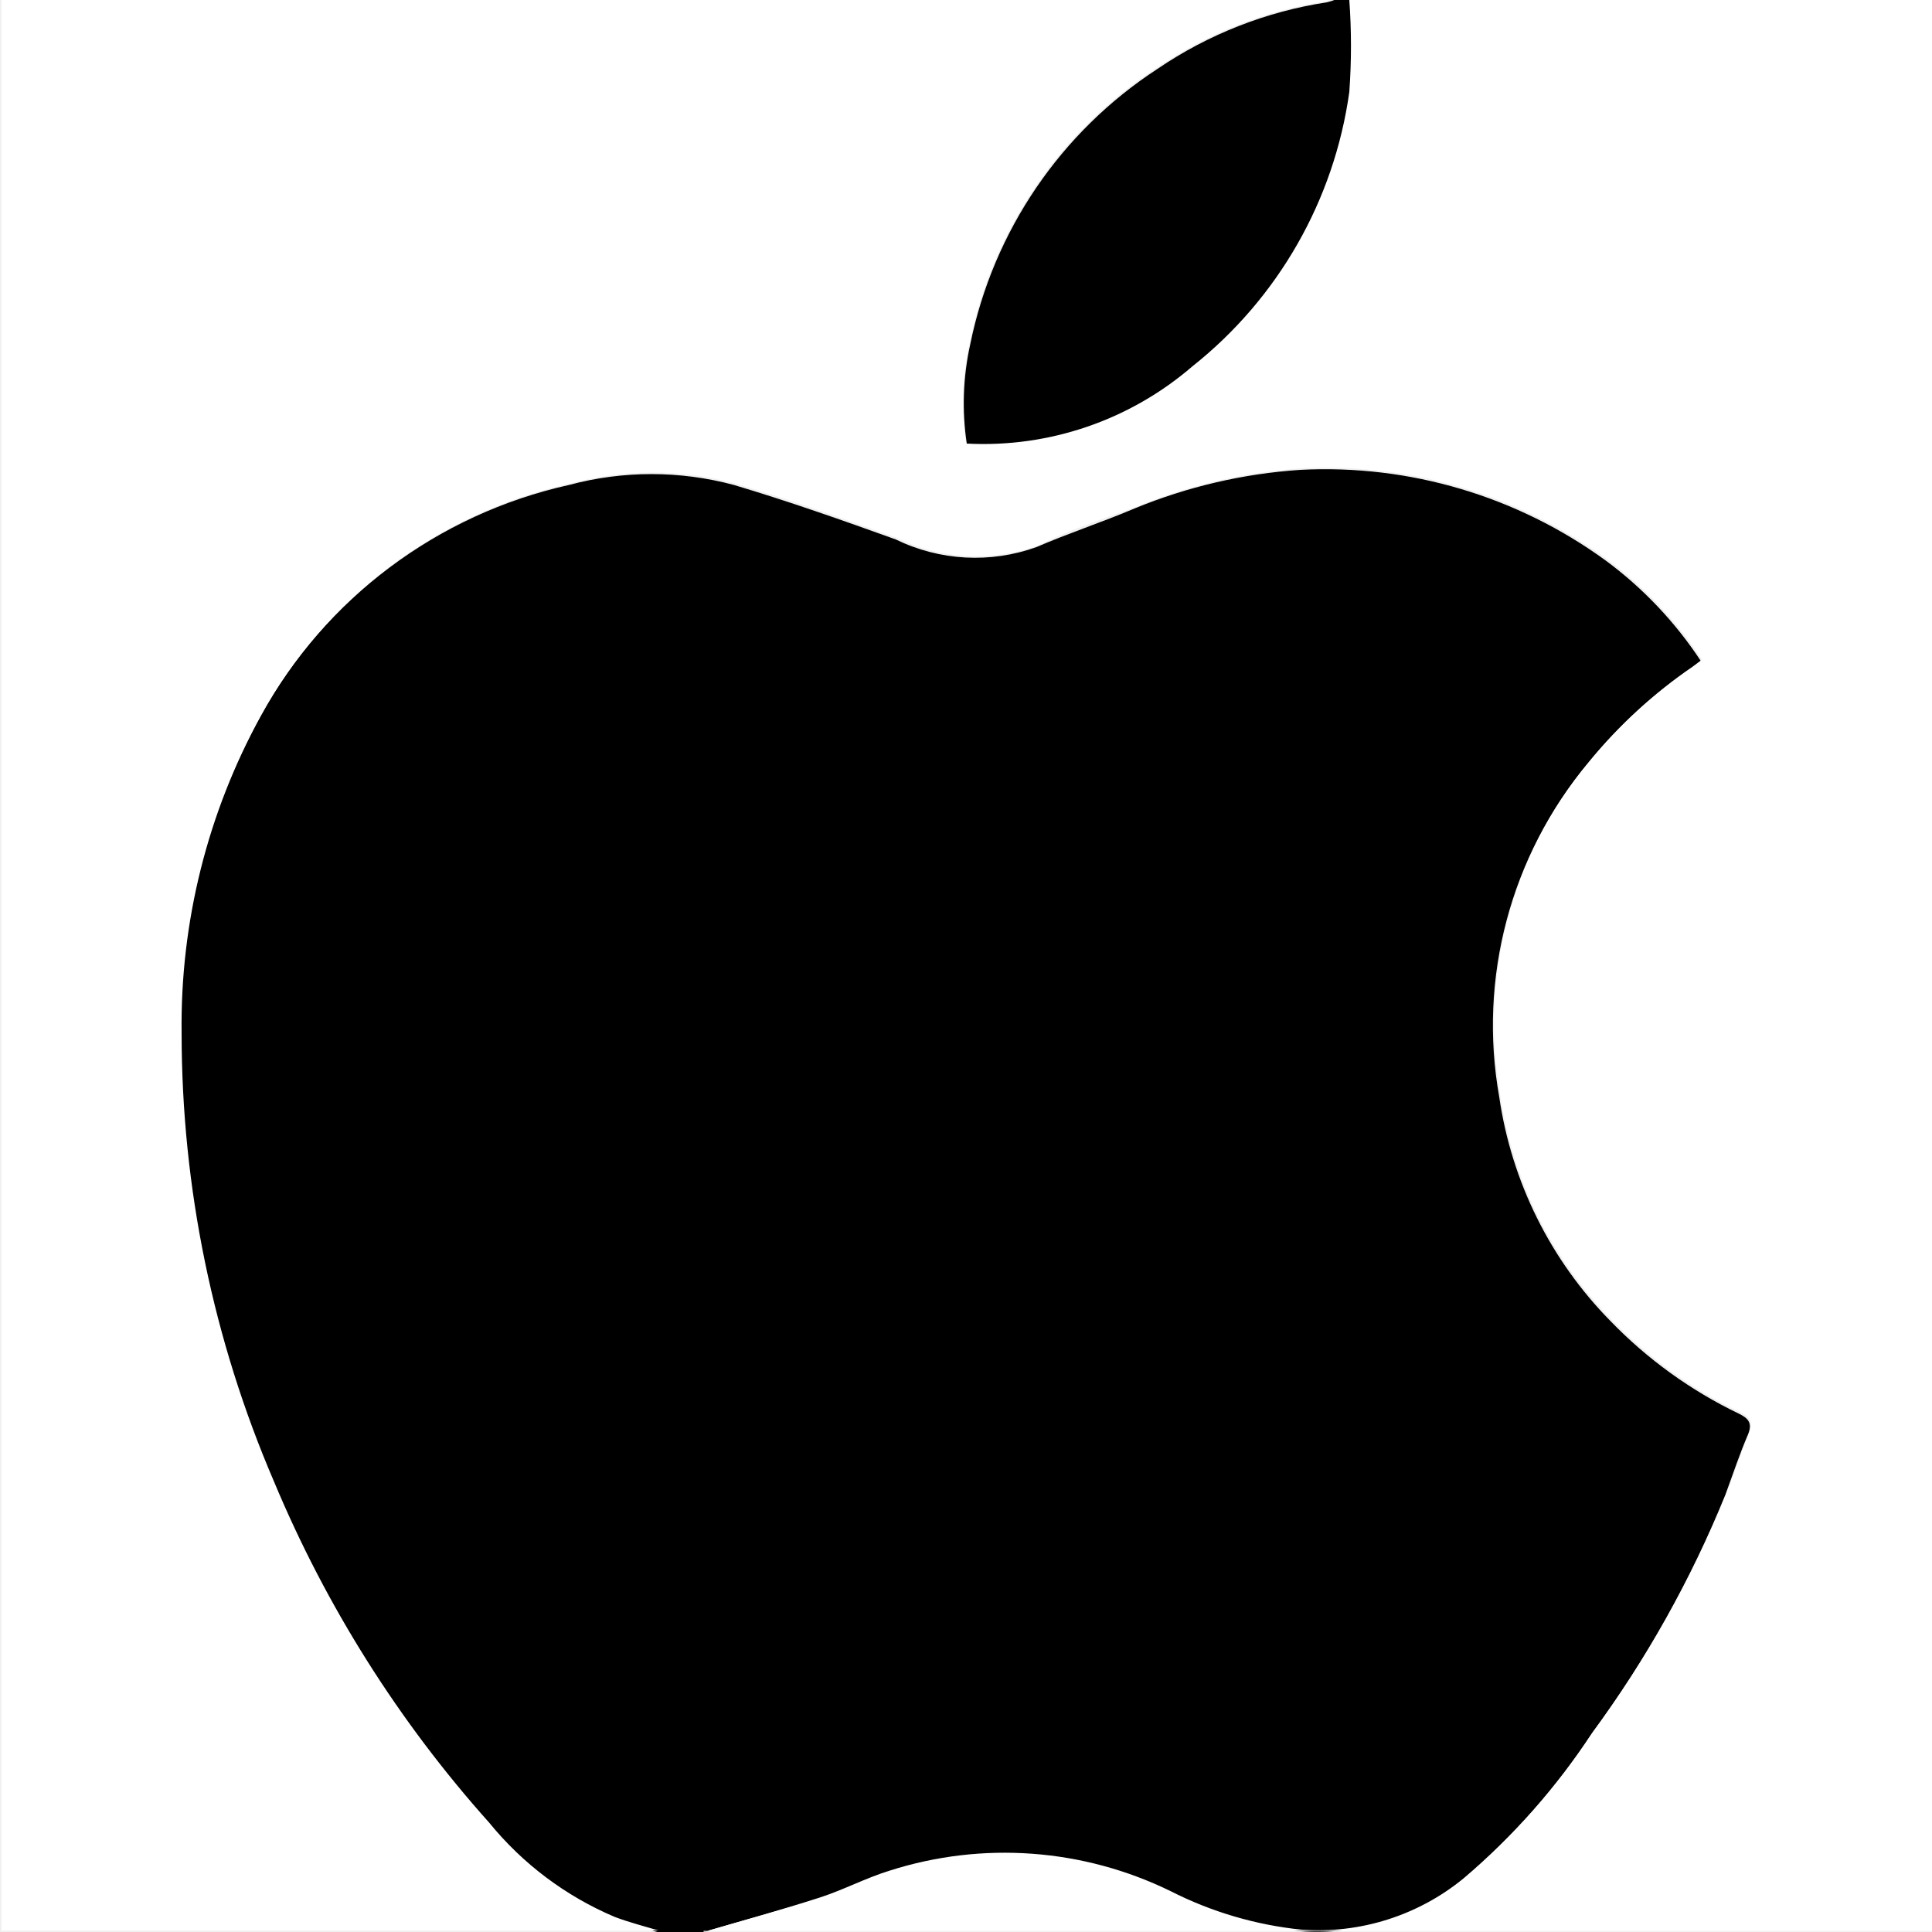
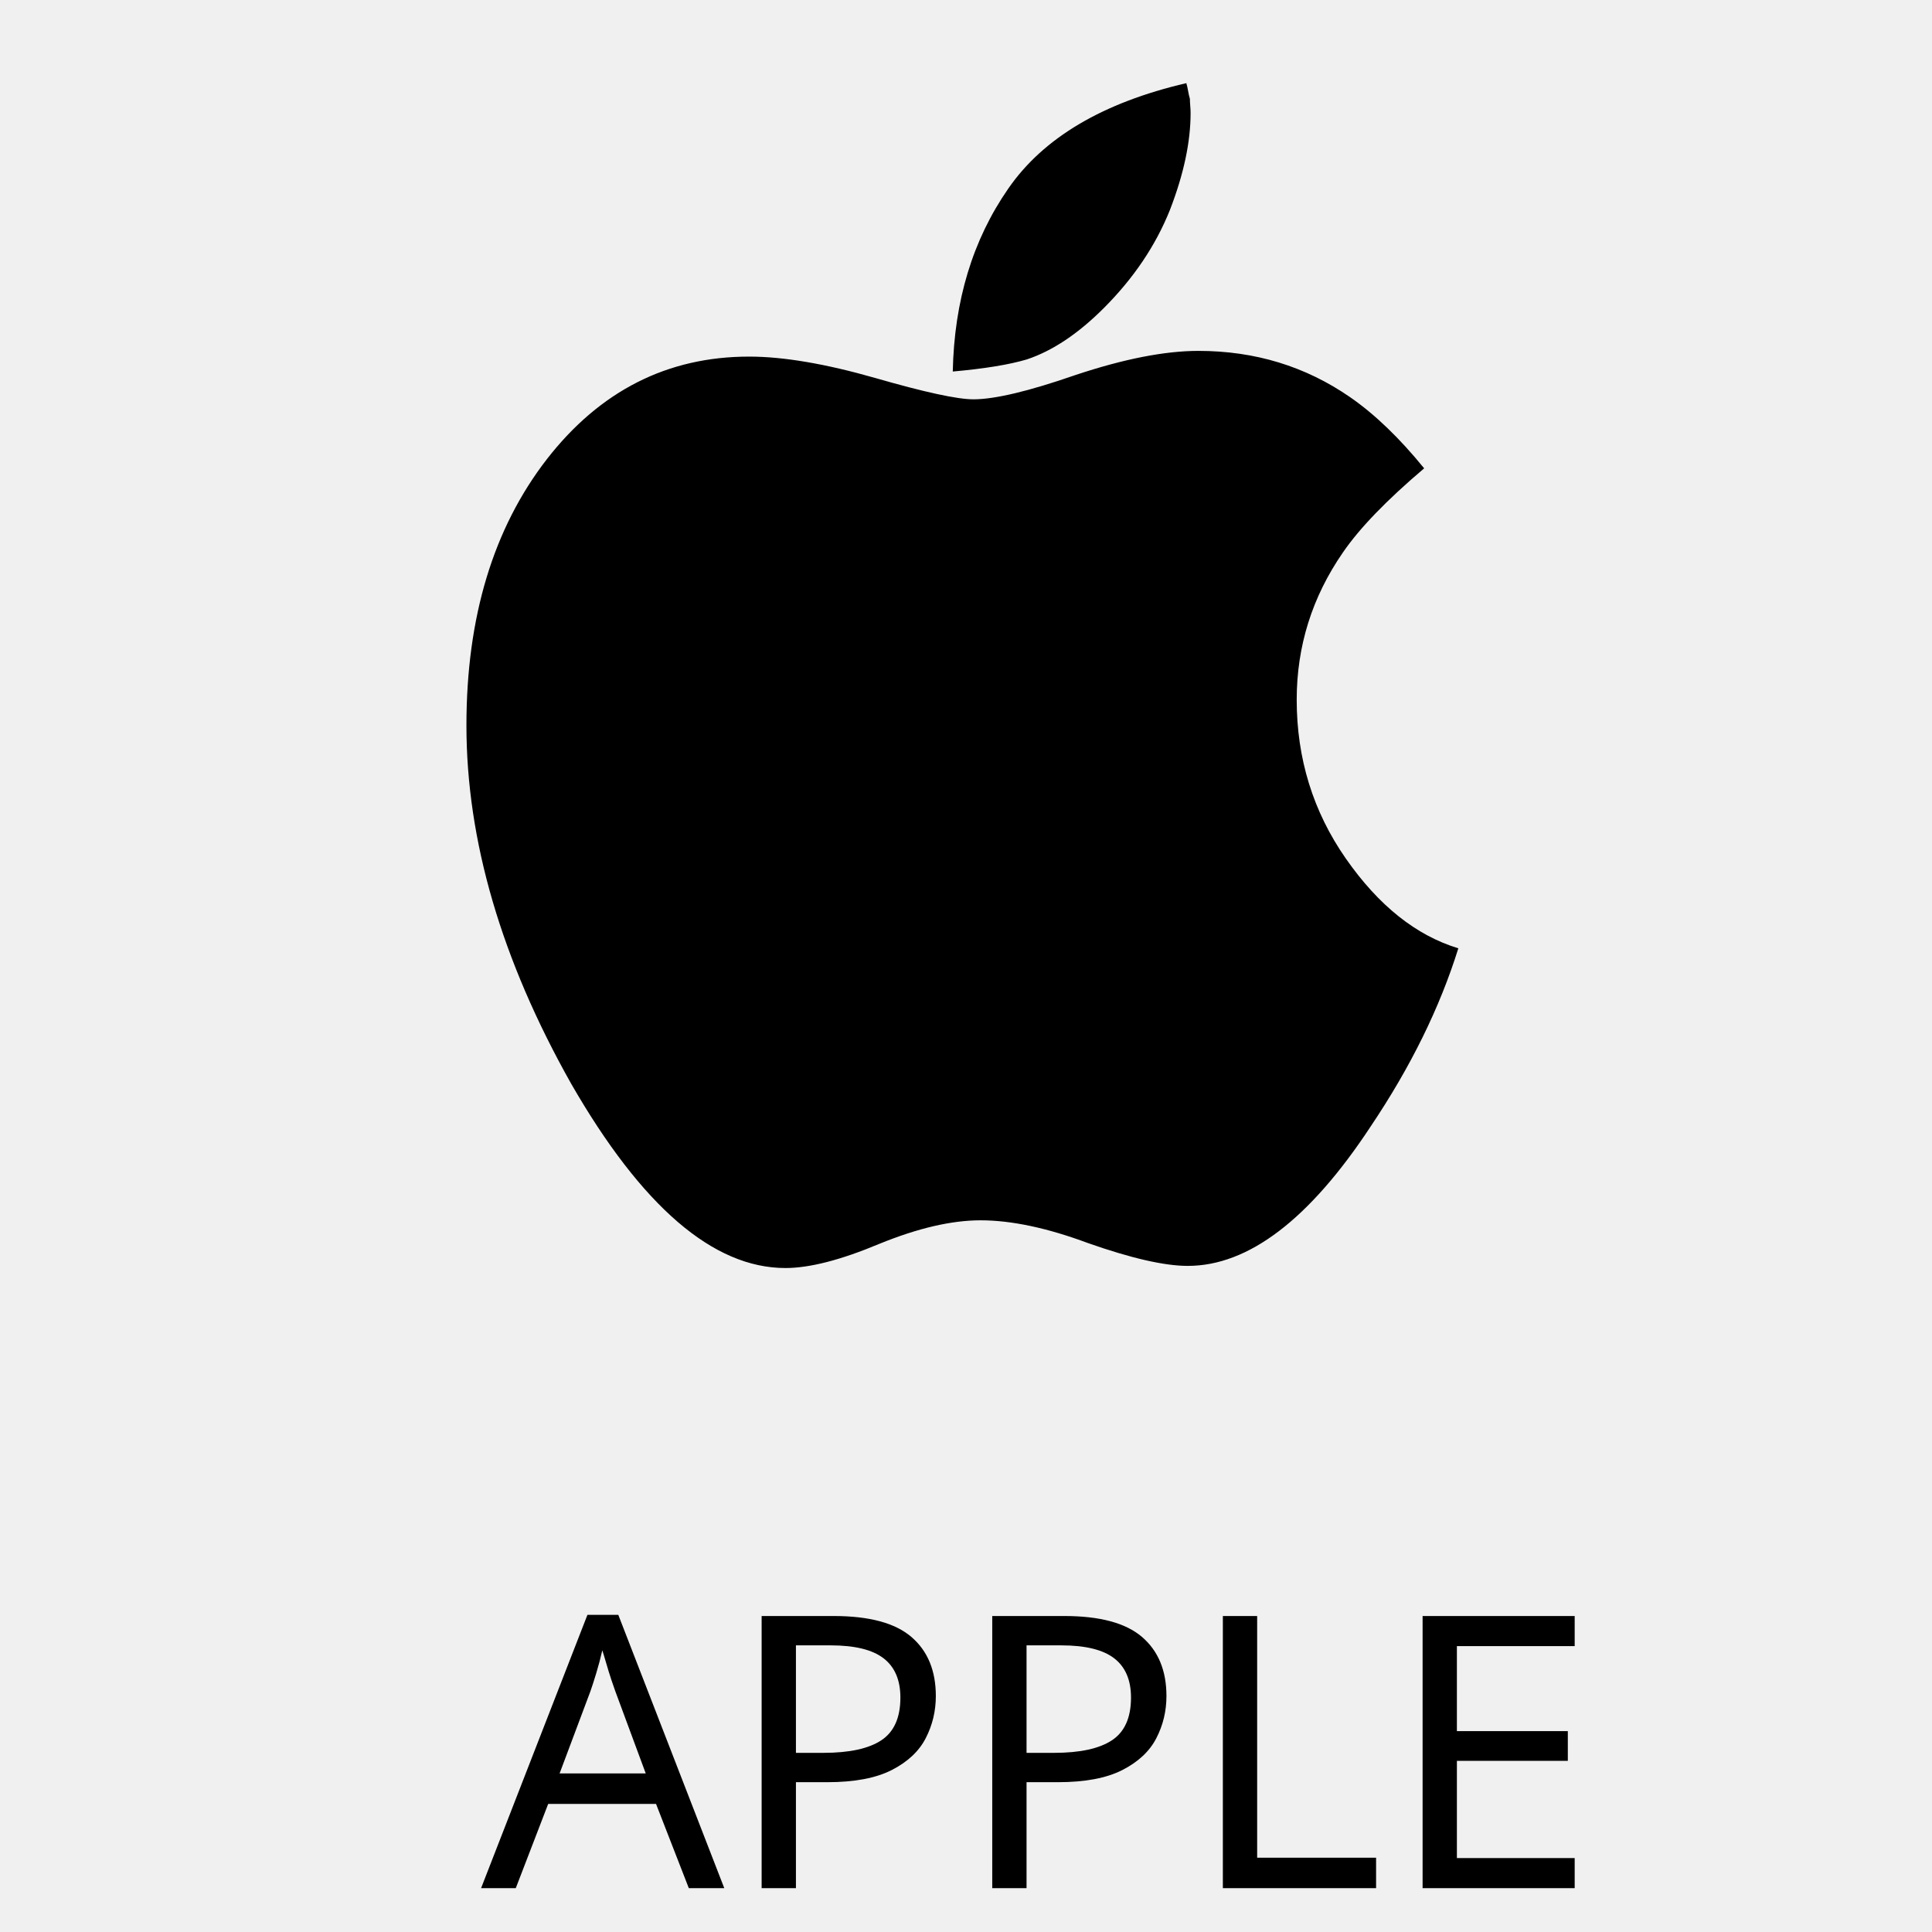
- <svg xmlns="http://www.w3.org/2000/svg" id="Layer_1" data-name="Layer 1" viewBox="0 0 50 50">
+ <svg xmlns="http://www.w3.org/2000/svg" viewBox="0 0 1792 1792">
  <defs>
-     <style>.cls-1{fill:#fff;}</style>
+     <style>.cls-1{font-size:353.56px;font-family:Dosis-Medium, Dosis;}</style>
  </defs>
-   <path d="M493.29,525.08h-1.2c-0.38-.12-0.77-0.21-1.13-0.35a8.42,8.42,0,0,1-3.25-2.44,31.37,31.37,0,0,1-5.57-8.83,29.4,29.4,0,0,1-2.39-11.6,16.61,16.61,0,0,1,2.06-8.23,12.12,12.12,0,0,1,8-6,8.23,8.23,0,0,1,4.26,0c1.41,0.42,2.8.91,4.19,1.41a4.69,4.69,0,0,0,3.64.2c0.83-.36,1.69-0.64,2.54-1a13.63,13.63,0,0,1,4.29-1,12.34,12.34,0,0,1,7.91,2.35,10.22,10.22,0,0,1,2.46,2.6l-0.24.18a12.76,12.76,0,0,0-2.69,2.47,10.58,10.58,0,0,0-2.29,8.63,10.4,10.4,0,0,0,2.88,5.8,11.62,11.62,0,0,0,3.31,2.39c0.25,0.12.37,0.24,0.25,0.54-0.22.51-.38,1-0.59,1.57a28.53,28.53,0,0,1-3.46,6.18,17.67,17.67,0,0,1-3.34,3.78,5.94,5.94,0,0,1-4.19,1.33,9.64,9.64,0,0,1-3.4-1,9.78,9.78,0,0,0-7.26-.53c-0.62.19-1.2,0.5-1.82,0.7C495.28,524.51,494.28,524.79,493.29,525.08Z" transform="translate(-475.08 -475.08)" />
-   <path class="cls-1" d="M493.29,525.08c1-.29,2-0.57,3-0.89,0.62-.2,1.2-0.51,1.82-0.7a9.78,9.78,0,0,1,7.26.53,9.64,9.64,0,0,0,3.4,1,5.94,5.94,0,0,0,4.19-1.33,17.67,17.67,0,0,0,3.34-3.78,28.53,28.53,0,0,0,3.46-6.18c0.21-.52.37-1.05,0.59-1.57,0.13-.3,0-0.42-0.25-0.54a11.62,11.62,0,0,1-3.31-2.39,10.4,10.4,0,0,1-2.88-5.8,10.58,10.58,0,0,1,2.29-8.63,12.76,12.76,0,0,1,2.69-2.47l0.24-.18a10.22,10.22,0,0,0-2.46-2.6,12.34,12.34,0,0,0-7.91-2.35,13.63,13.63,0,0,0-4.29,1c-0.85.31-1.71,0.59-2.54,1a4.69,4.69,0,0,1-3.64-.2c-1.39-.5-2.78-1-4.19-1.41a8.23,8.23,0,0,0-4.26,0,12.12,12.12,0,0,0-8,6,16.61,16.61,0,0,0-2.06,8.23,29.4,29.4,0,0,0,2.39,11.6,31.37,31.37,0,0,0,5.57,8.83,8.42,8.42,0,0,0,3.25,2.44c0.37,0.14.76,0.24,1.13,0.35h-17v-50h34.5a1.37,1.37,0,0,1-.22.07,10.64,10.64,0,0,0-4.38,1.72,11.16,11.16,0,0,0-4.85,7.13,7.05,7.05,0,0,0-.09,2.57,8.28,8.28,0,0,0,5.84-2,11,11,0,0,0,4.06-7.1,16.51,16.51,0,0,0,0-2.38h15.1v50H493.29Z" transform="translate(-475.08 -475.08)" />
-   <path d="M510,475.08a16.51,16.51,0,0,1,0,2.38,11,11,0,0,1-4.06,7.1,8.28,8.28,0,0,1-5.84,2,7.05,7.05,0,0,1,.09-2.57,11.16,11.16,0,0,1,4.85-7.13,10.64,10.64,0,0,1,4.38-1.72,1.37,1.37,0,0,0,.22-0.07H510Z" transform="translate(-475.08 -475.08)" />
+   <g id="Logo">
+     <path d="M1352.66,879.59q-25.76,82.56-81.24,165.12-85.2,129.45-169.74,129.45-32.36,0-92.47-21.14-56.8-21.14-99.73-21.14-40.29,0-93.79,21.8-53.5,22.46-87.18,22.46-100.39,0-198.8-171.06Q432.63,832.7,432.63,672.87q0-150.59,74.63-247,74-95.11,187.57-95.11,47.55,0,116.9,19.81,68.69,19.81,91.15,19.81,29.72,0,94.45-22.46,67.37-22.46,114.26-22.46,78.6,0,140.68,42.93,34.34,23.78,68.69,66-52.18,44.25-75.29,77.94-42.93,62.08-42.93,136.72,0,81.9,45.57,147.29T1352.66,879.59ZM1104.32,104.86q0,40.29-19.15,89.82-19.81,49.54-61.42,91.15-35.67,35.67-71.33,47.55-24.44,7.27-68.69,11.23,2-98.41,51.52-169.74,48.87-70.67,165.12-97.75a64.47,64.47,0,0,1,1.65,7.27,64.47,64.47,0,0,0,1.65,7.27q0,2.64.33,6.6T1104.32,104.86Z" />
+   </g>
+   <g id="Name">
+     <text class="cls-1" transform="translate(446.22 1751.35)">APPLE</text>
+   </g>
</svg>
